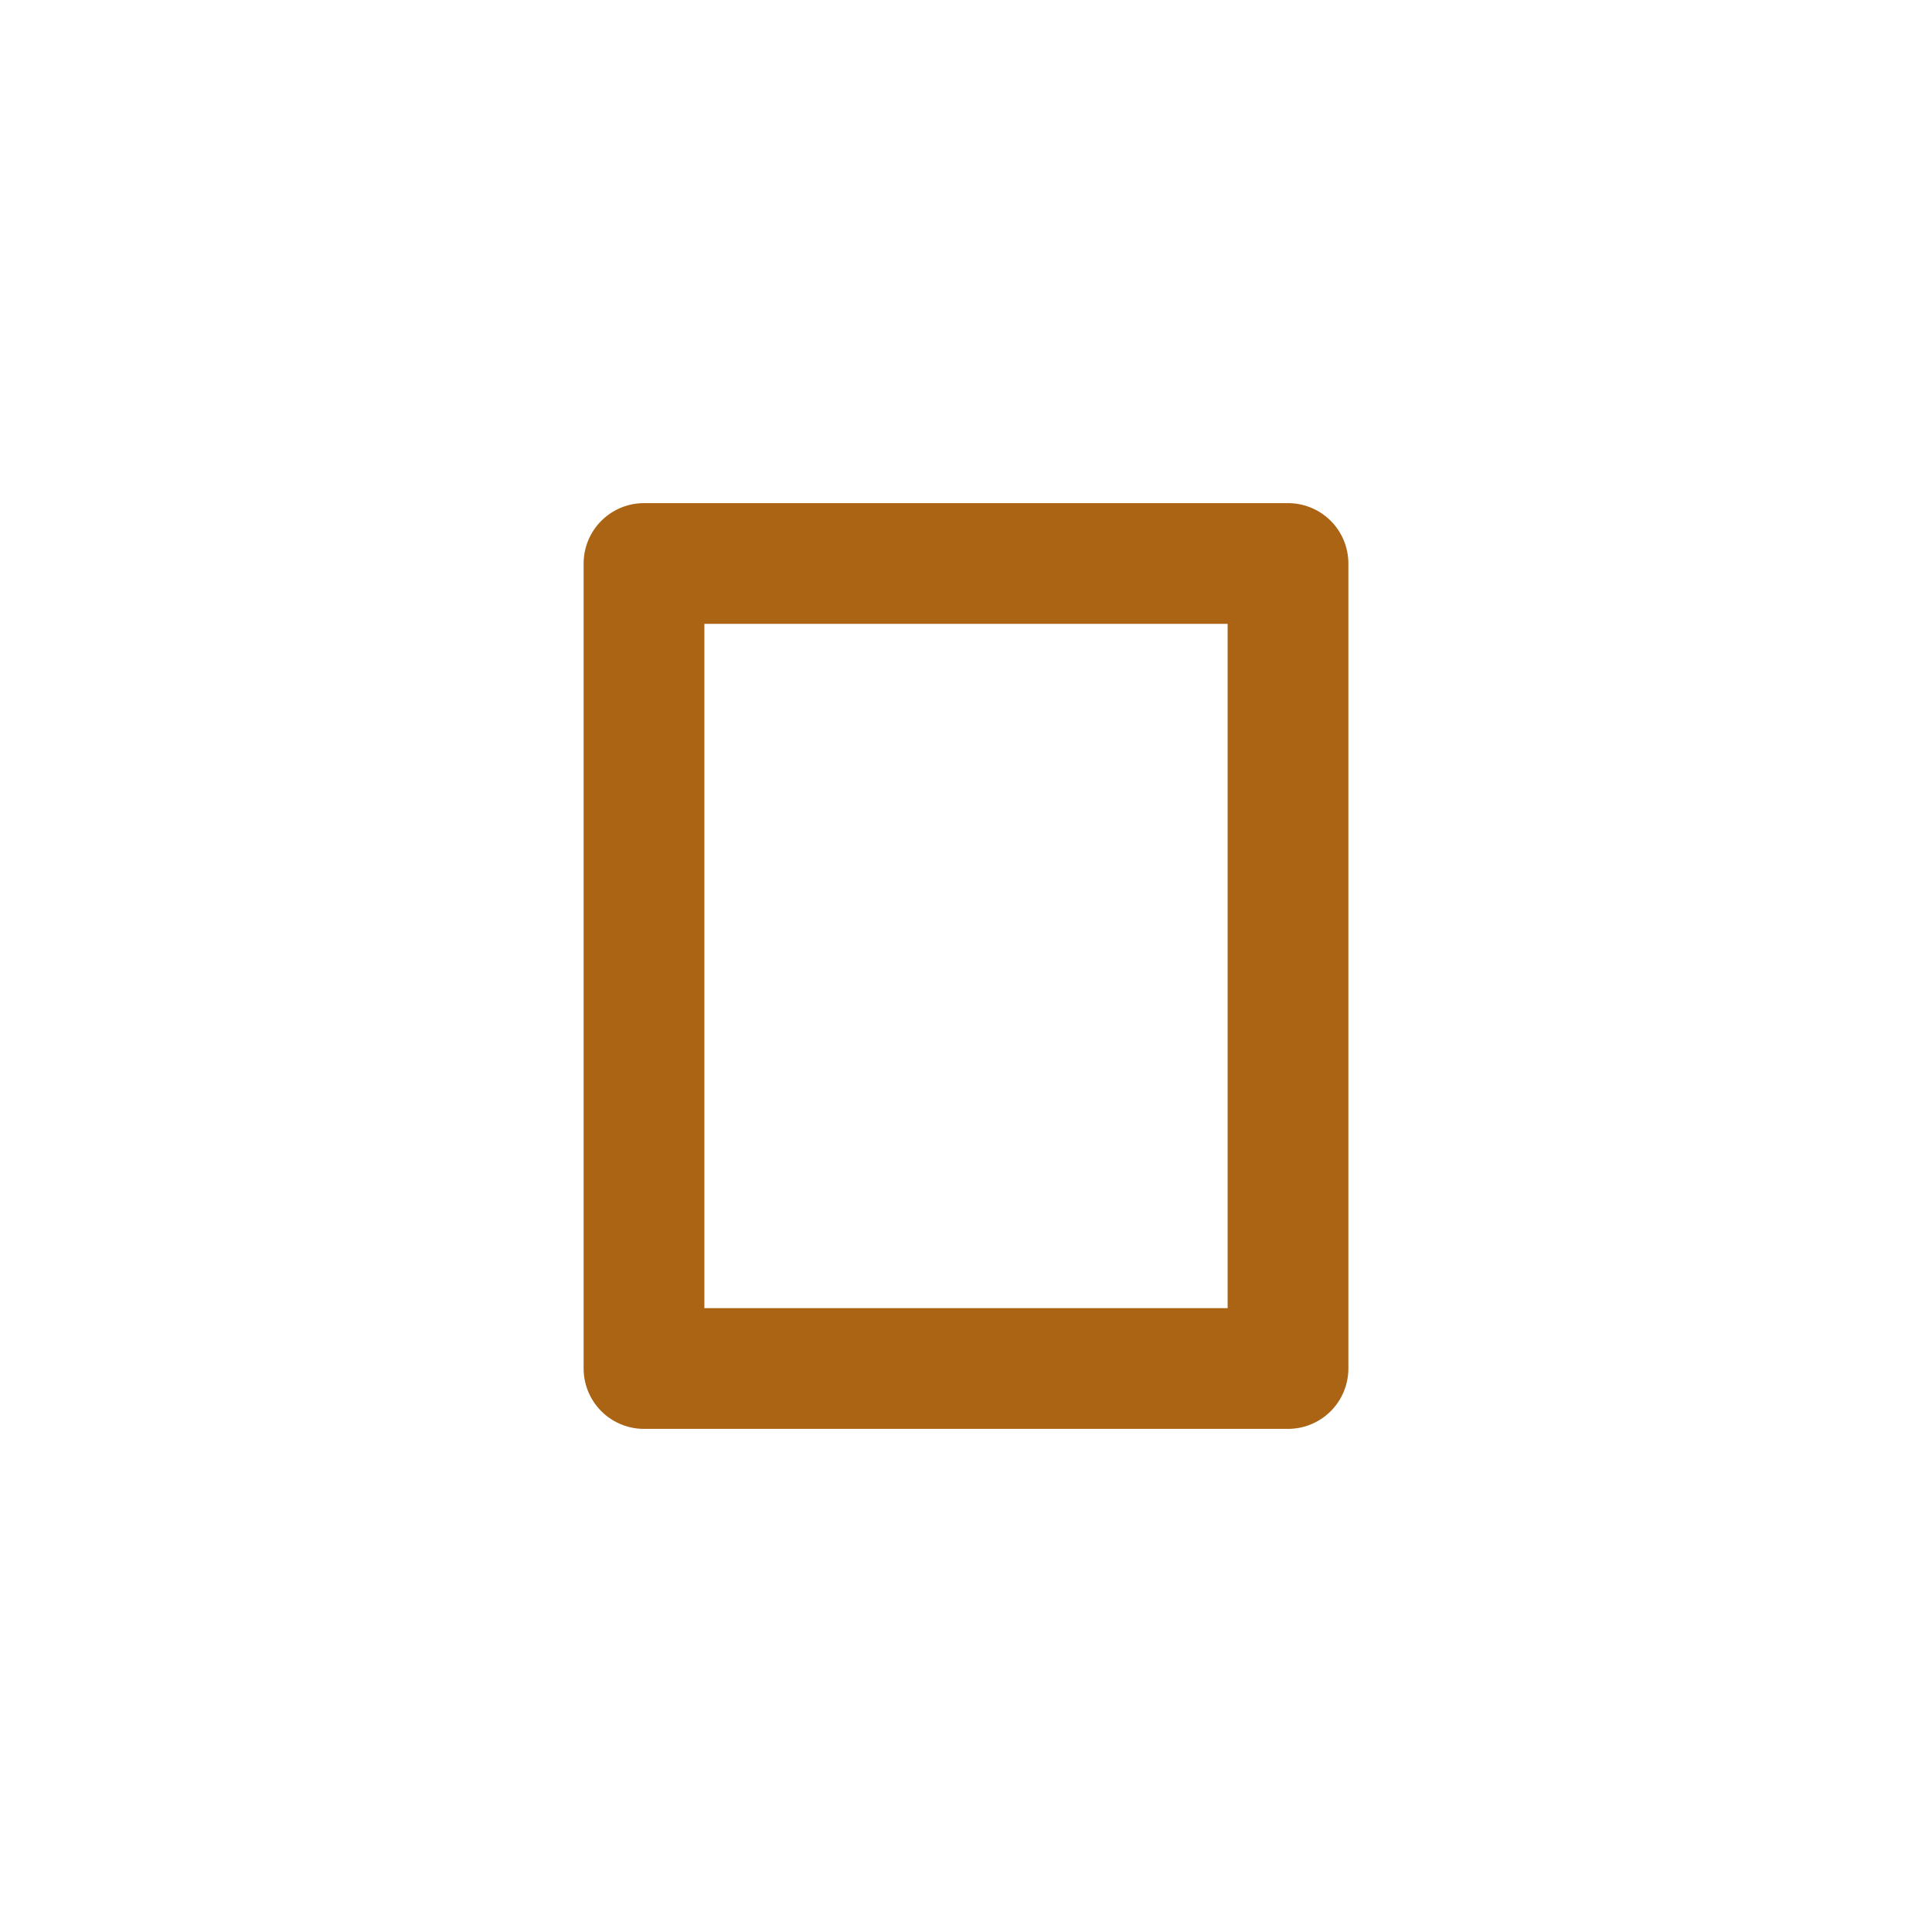
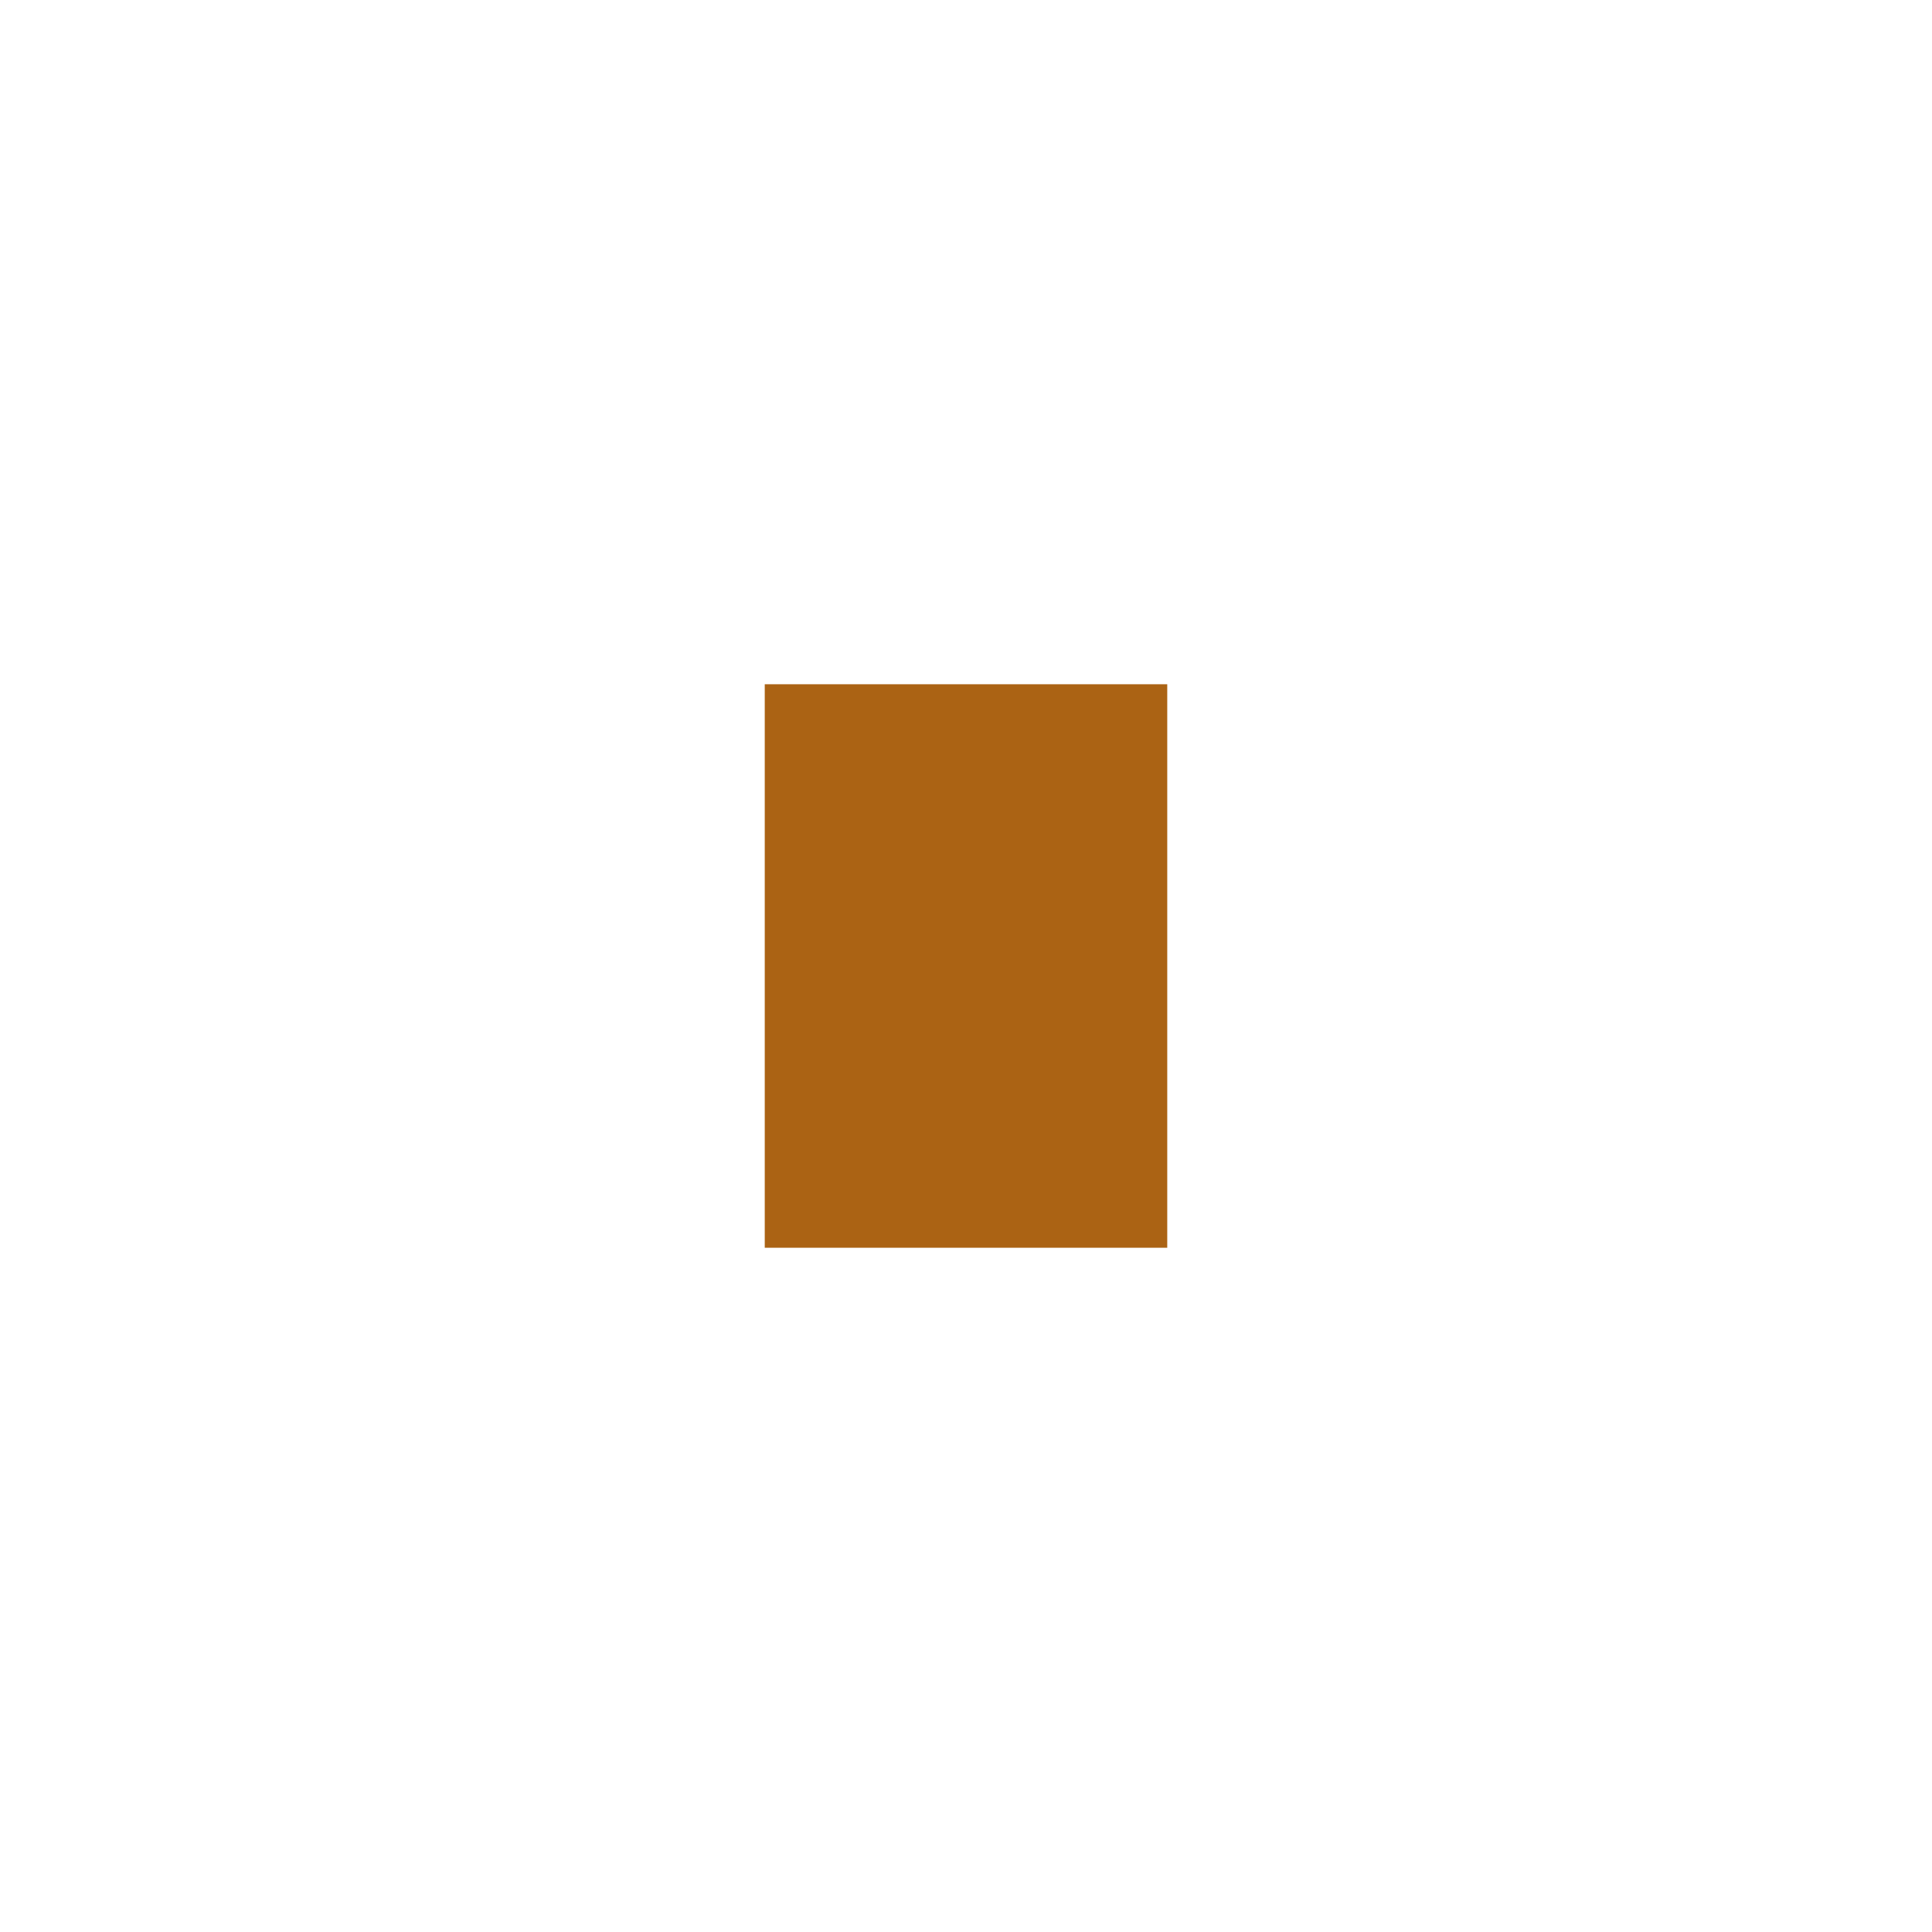
<svg xmlns="http://www.w3.org/2000/svg" width="24" height="24" viewBox="0 0 24 24" fill="none">
-   <g transform="translate(-284 -108)">
-     <path d="M292 125V115H300V125H292Z" stroke="#AB6314" stroke-width="1.5" stroke-linecap="round" stroke-linejoin="round" />
+   <g transform="translate(-240 -108)">
+     <path d="M248 125V115H256V125H248Z" stroke="none" stroke-width="1.5" stroke-linecap="round" stroke-linejoin="round" />
+     <path d="M249.5 123.5V116.5H254.5V123.5H249.5Z" fill="#AB6314" />
  </g>
</svg>
